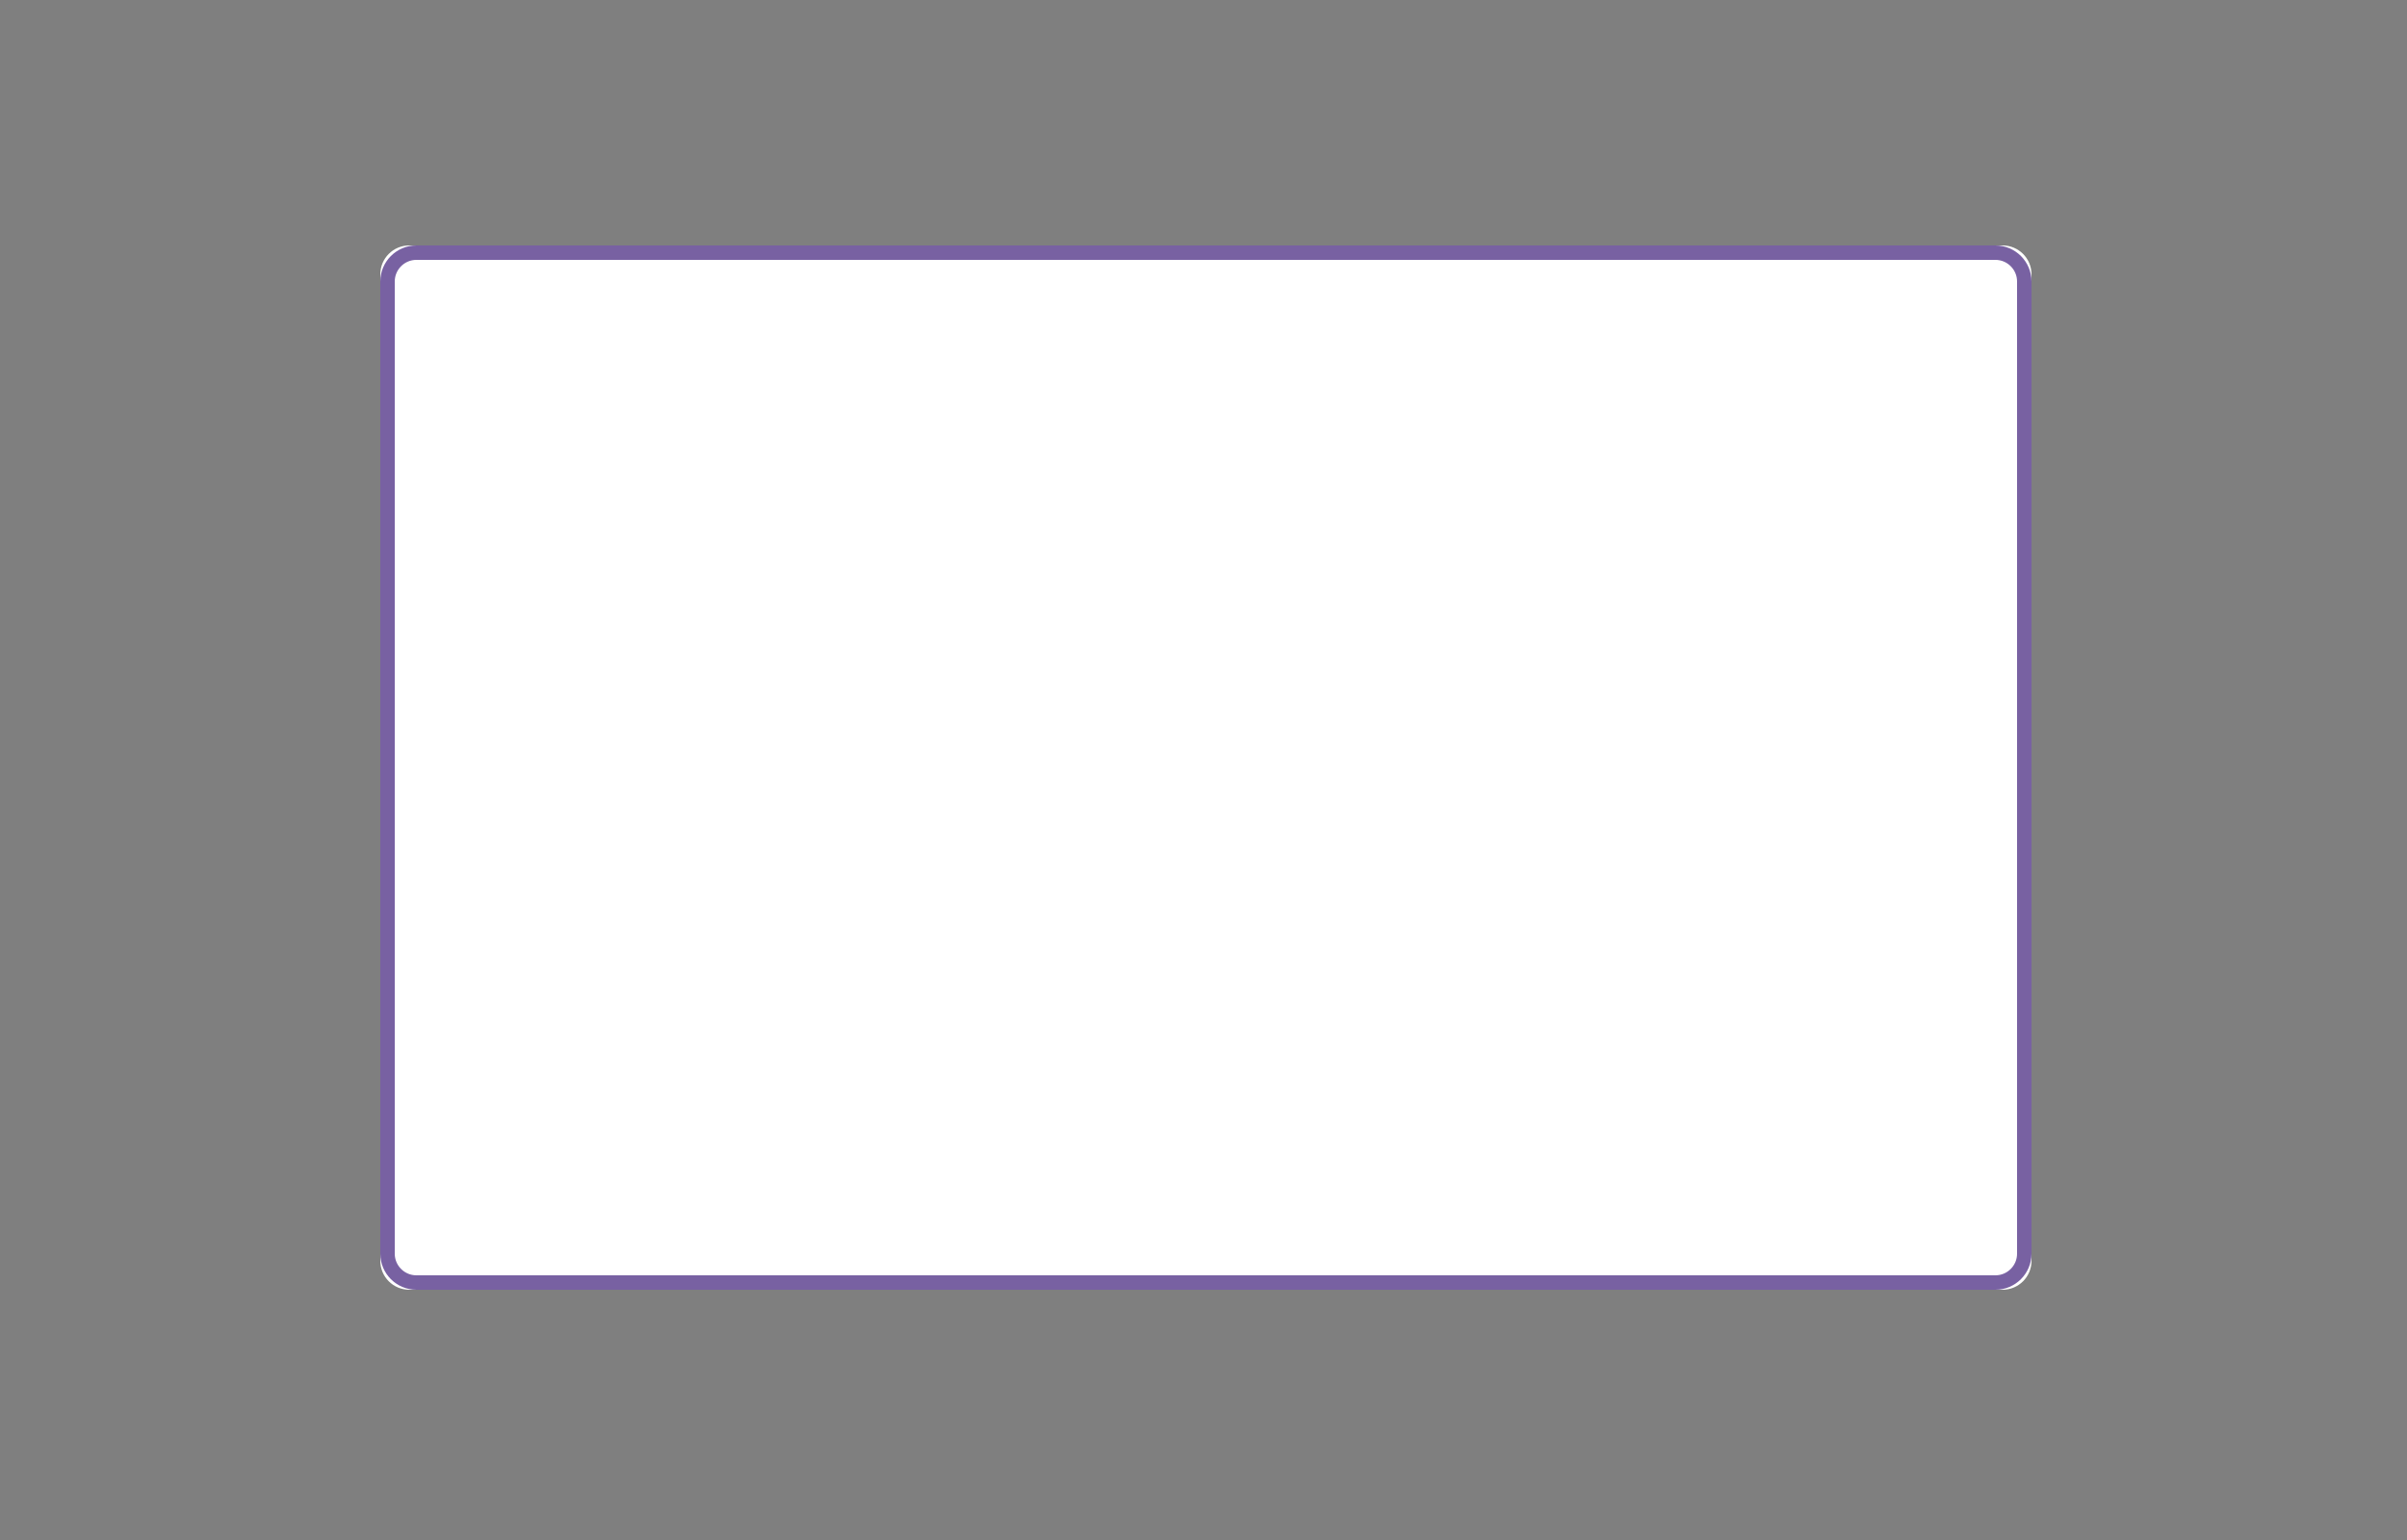
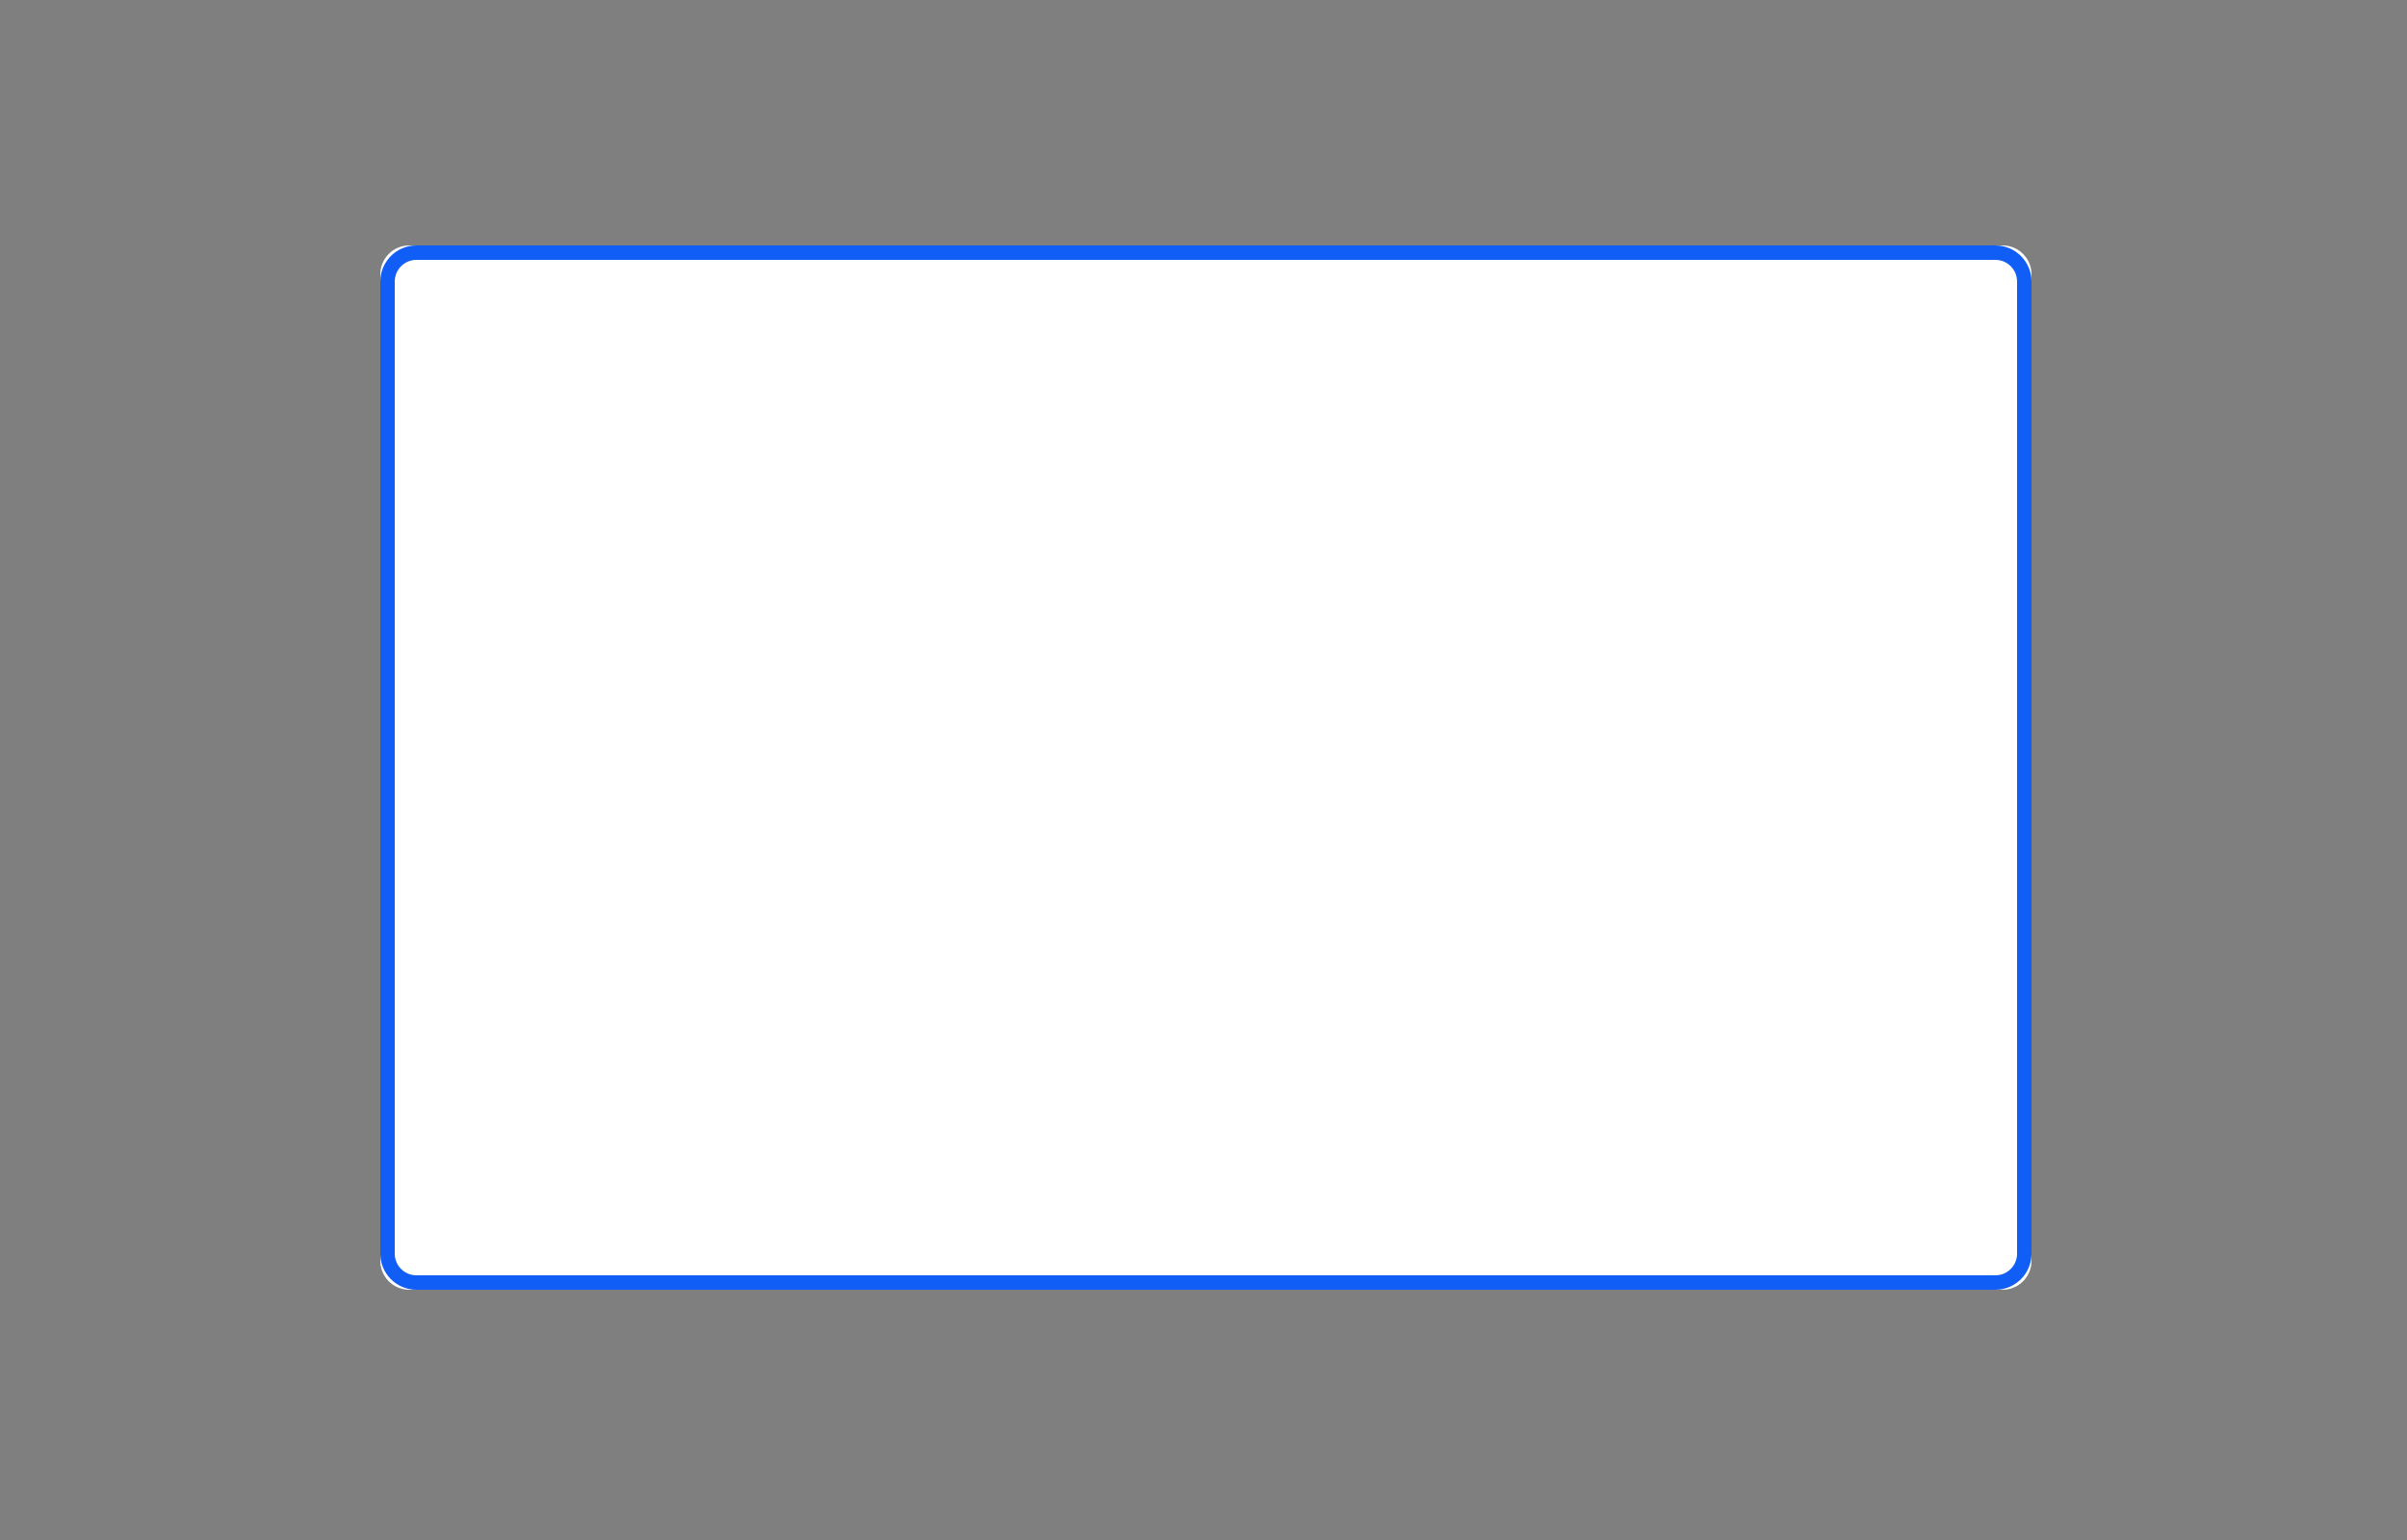
<svg xmlns="http://www.w3.org/2000/svg" width="500" height="320" viewBox="0 0 500 320" version="1.1">
  <g id="Stickers" stroke="none" stroke-width="1" fill="none" fill-rule="evenodd">
    <g id="Group-95">
      <path d="M0,0 L500,0 L500,320 L0,320 L0,0 Z M85,51 C81.686,51 79,53.686 79,57 L79,262 C79,265.314 81.686,268 85,268 L416,268 C419.314,268 422,265.314 422,262 L422,57 C422,53.686 419.314,51 416,51 L85,51 Z" id="Combined-Shape" fill="#000000" opacity="0.5" />
-       <rect id="Rectangle-Copy-7" stroke="#7861A2" stroke-width="3" x="80.5" y="52.5" width="340" height="214" rx="6" />
+       <rect id="Rectangle-Copy-7" stroke="#105EF6" stroke-width="3" x="80.5" y="52.5" width="340" height="214" rx="6" />
    </g>
  </g>
</svg>
